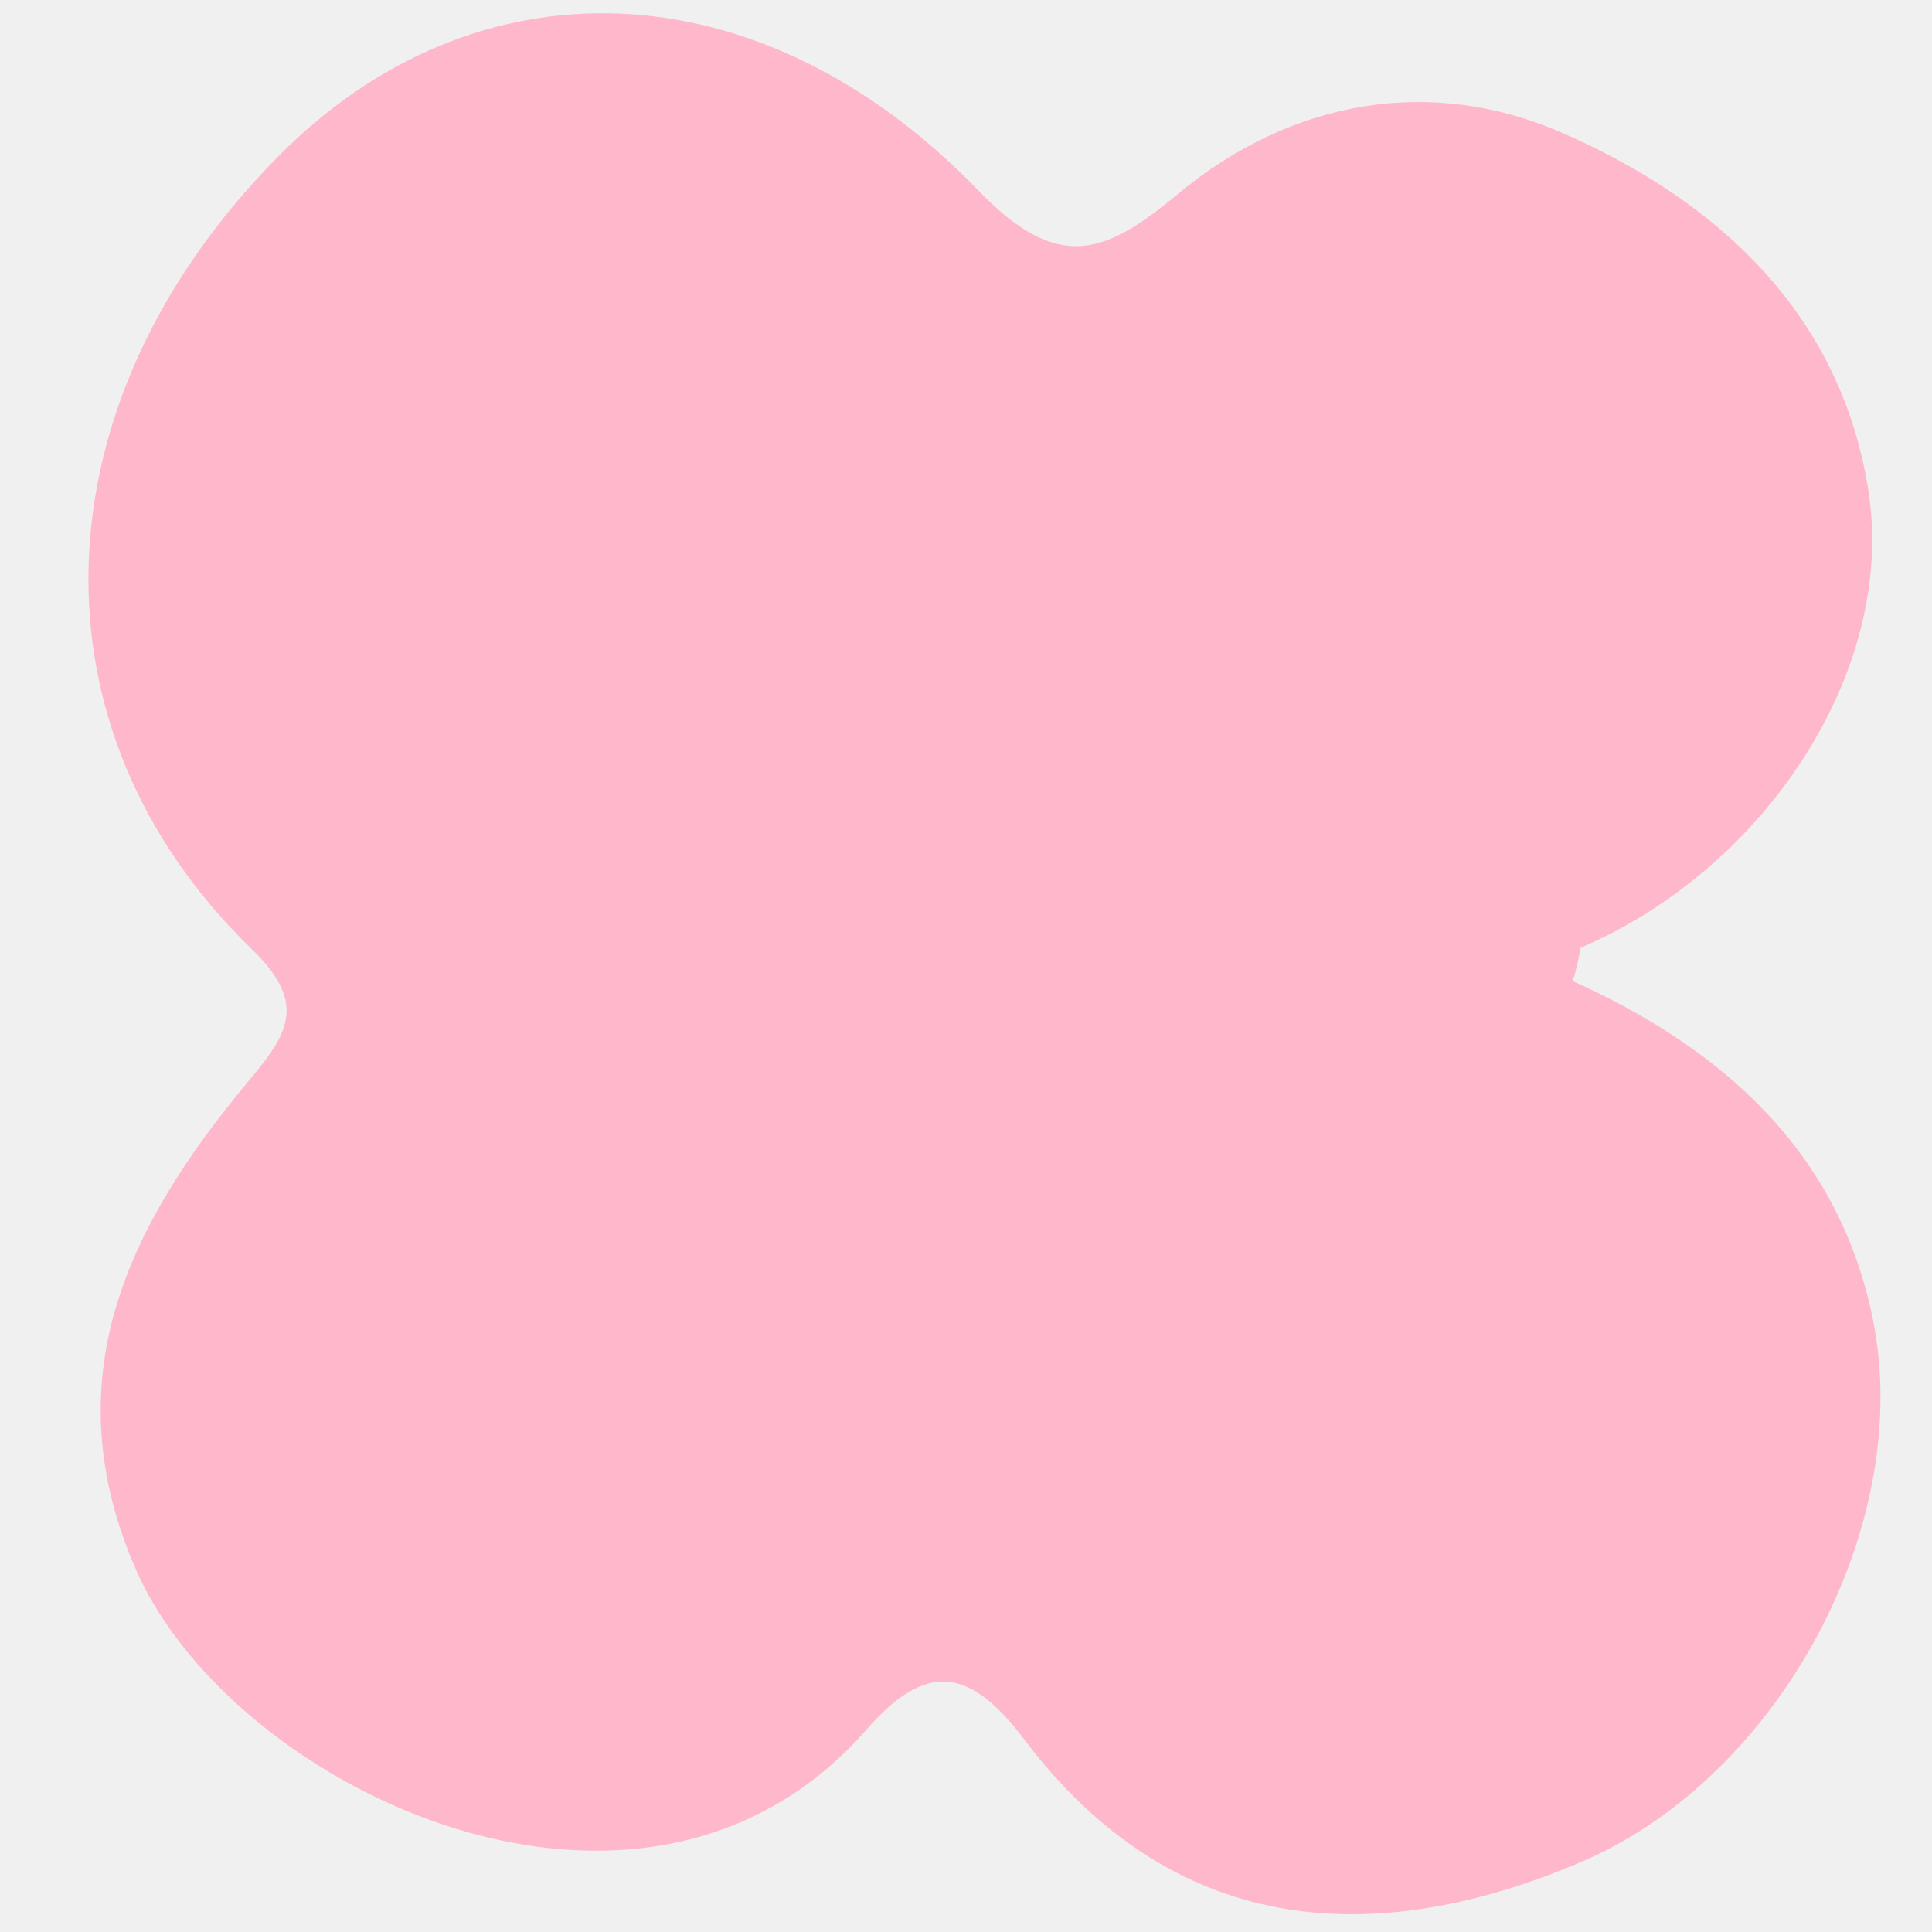
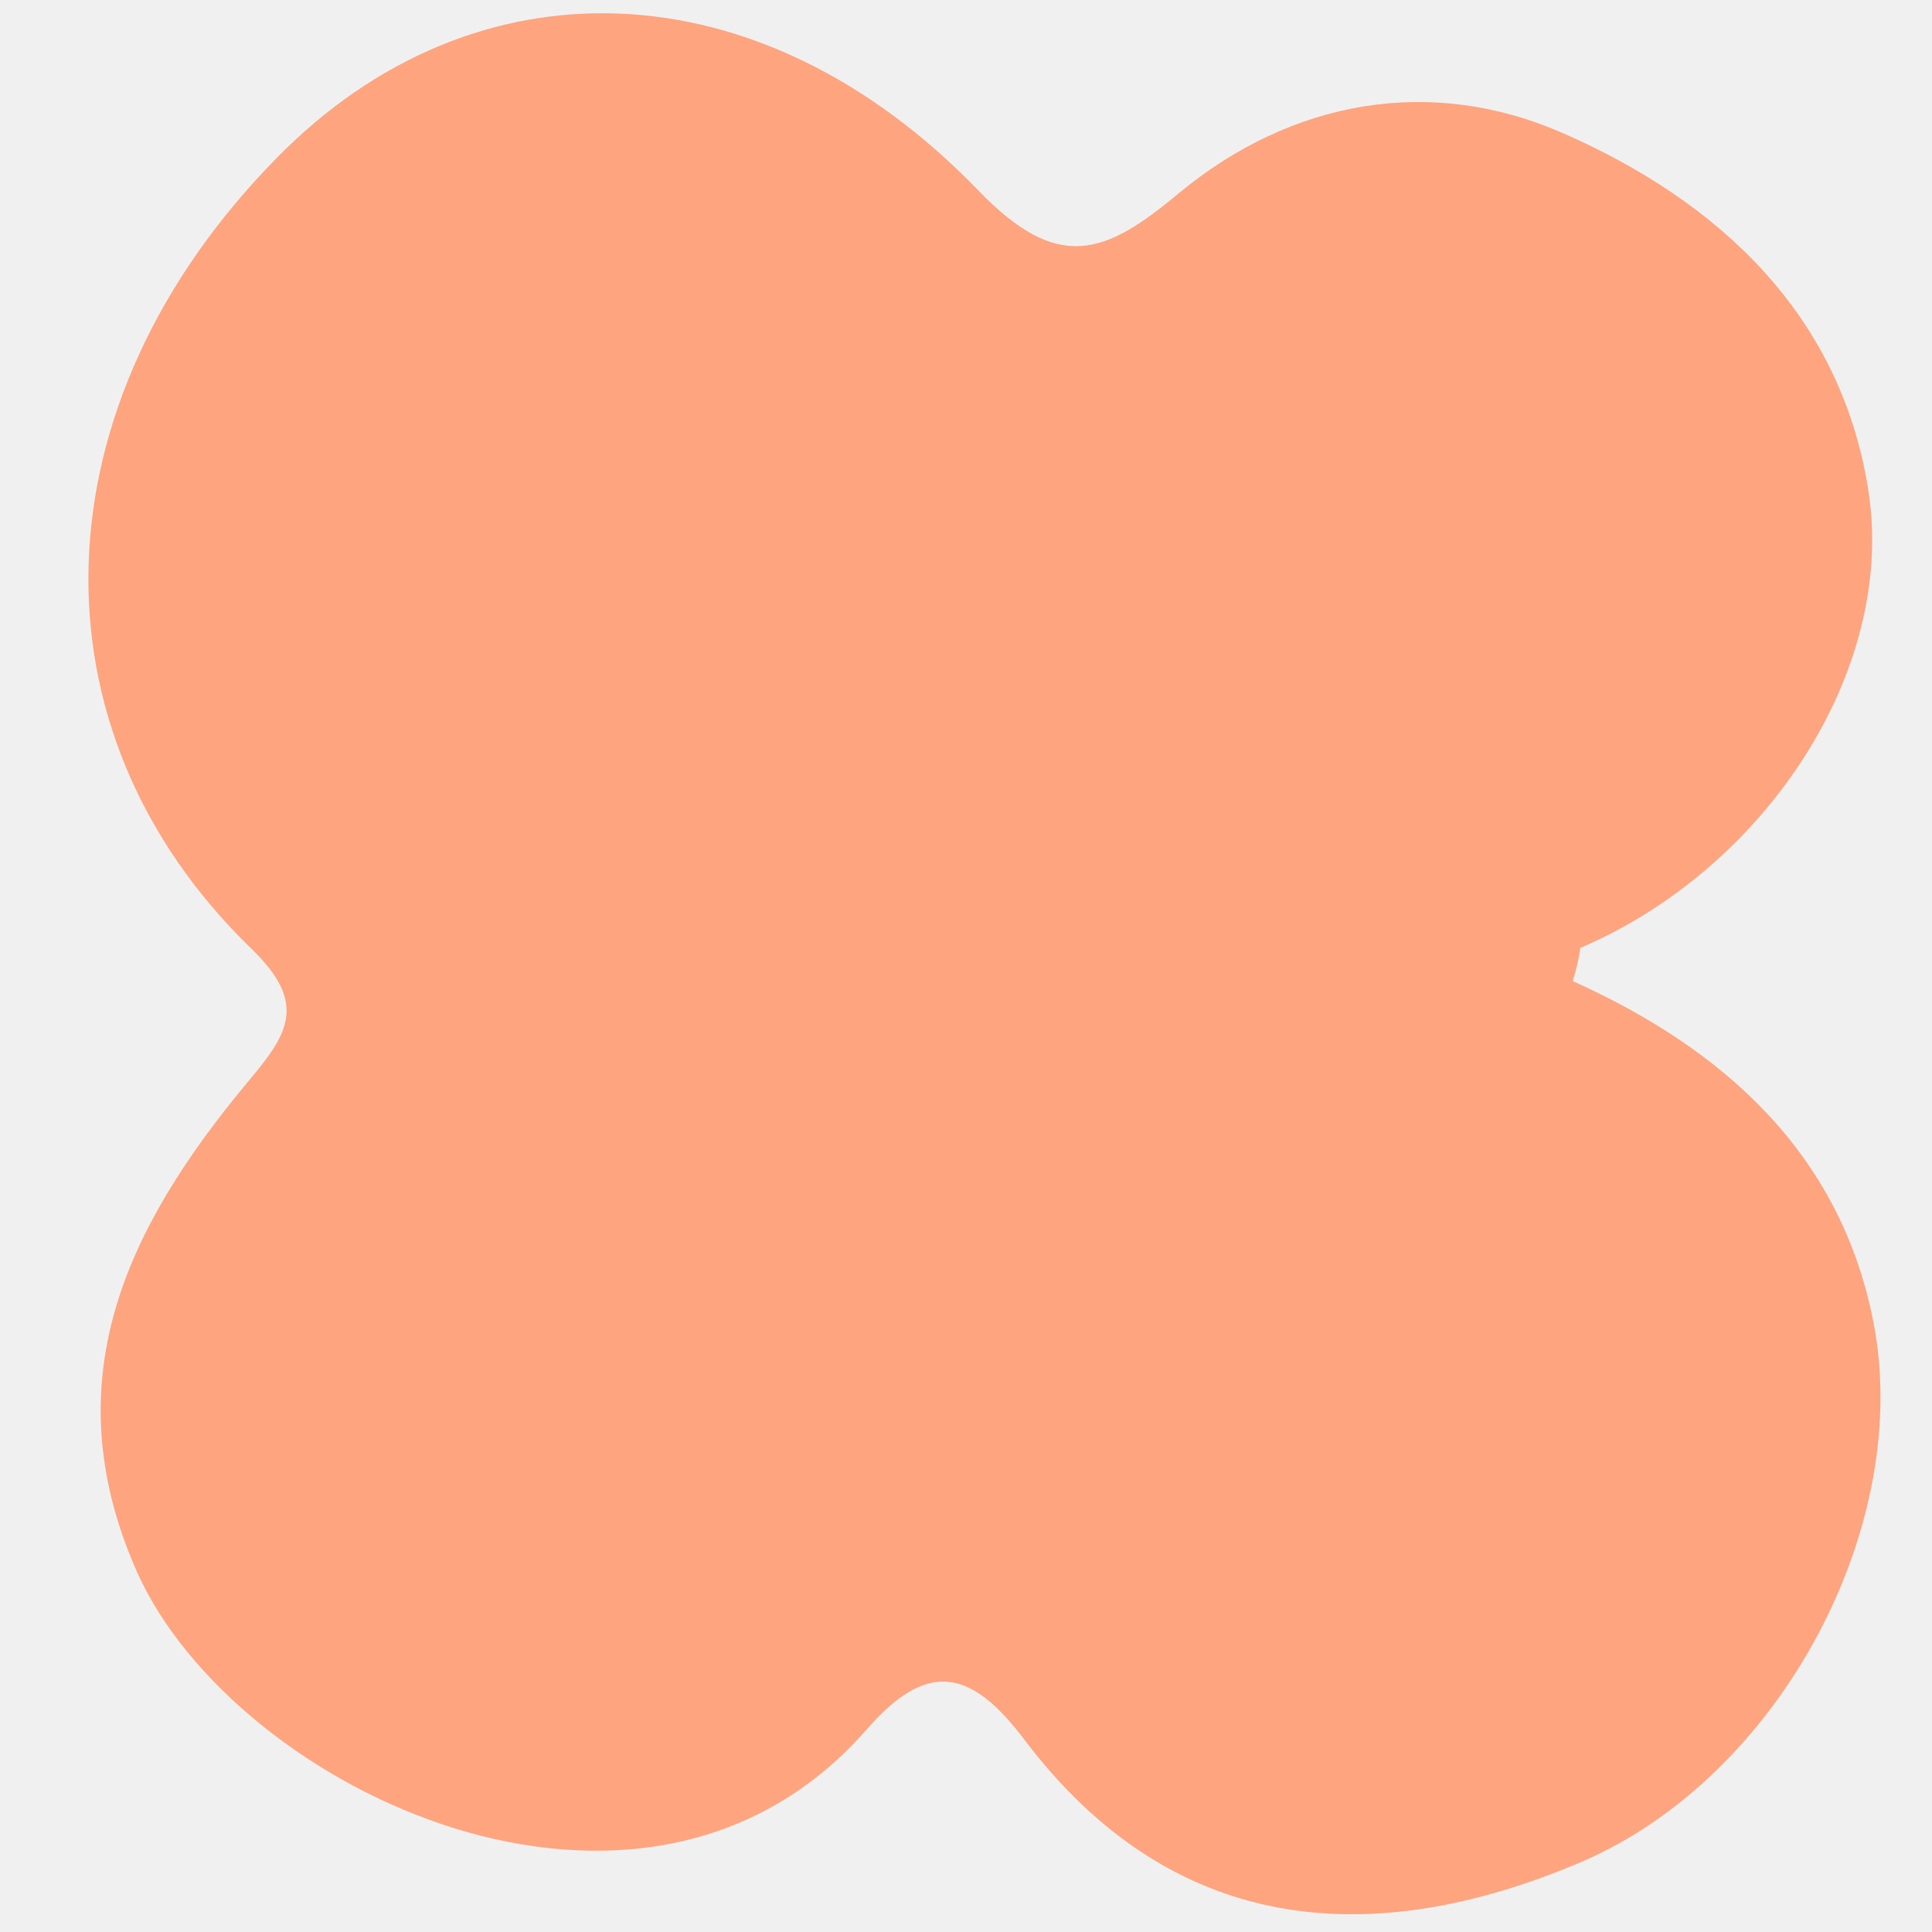
<svg xmlns="http://www.w3.org/2000/svg" id="Layer_1" style="enable-background:new 0 0 128 128;" version="1.1" viewBox="0 0 128 128" xml:space="preserve">
  <style type="text/css">
	.st0{fill:#1C4FBE;}
	.st1{fill:#EE693F;}
- 	.st2{fill:#FFB8CB;}
+ 	.st2{fill:#FEA47F;}
	.st3{fill:#F94003;}
	.st4{fill:#DEA740;}
	.st5{fill:#1CB6BE;}
	.st6{fill:#BCCE3E;}
	.st7{fill:#EDEFF2;}
	.st8{fill:#684E3C;}
	.st9{fill:#100F0D;}
	.st10{fill:#5B4332;}
	.st11{fill:#5C7242;}
	.st12{fill:#E1B0AF;}
	.st13{fill:#EC5527;}
	.st14{fill:#057590;}
	.st15{fill:#771C39;}
	.st16{fill:#F8A70C;}
	.st17{fill:#F06522;}
	.st18{fill:#FFFFFF;}
	.st19{fill:#CC7C2C;}
	.st20{fill:#5D6124;}
	.st21{fill:#E6AA30;}
	.st22{fill:#2AB06A;}
	.st23{fill:#725948;}
	.st24{fill:#1A1613;}
	.st25{fill:none;}
	.st26{fill:#EE4D4C;}
</style>
  <path class="st2" d="M57.4,114.6c4-4.6,6.9-4.1,10.5,0.7c9.7,12.8,22.8,14.1,37,8c13.1-5.7,21.9-22.3,19.2-35.8  c-2.2-11.1-9.9-18-19.9-22.5c0.2-0.7,0.4-1.4,0.5-2.2l0,0c12.2-5.2,20.9-18.3,19.1-30.2c-1.8-11.8-10-19.3-20.3-23.8  c-8.7-3.8-17.9-2.2-25.4,4c-4.9,4.1-8,5.3-13.3-0.2C50.3-2.4,31.4-2.9,18.3,10.5C2.4,26.7,1.6,48.3,16.7,62.9  c3.7,3.6,2.4,5.6-0.3,8.8c-7.9,9.5-13,19.7-7.3,32.5C15.6,118.6,42.6,131.5,57.4,114.6z" />
</svg>
